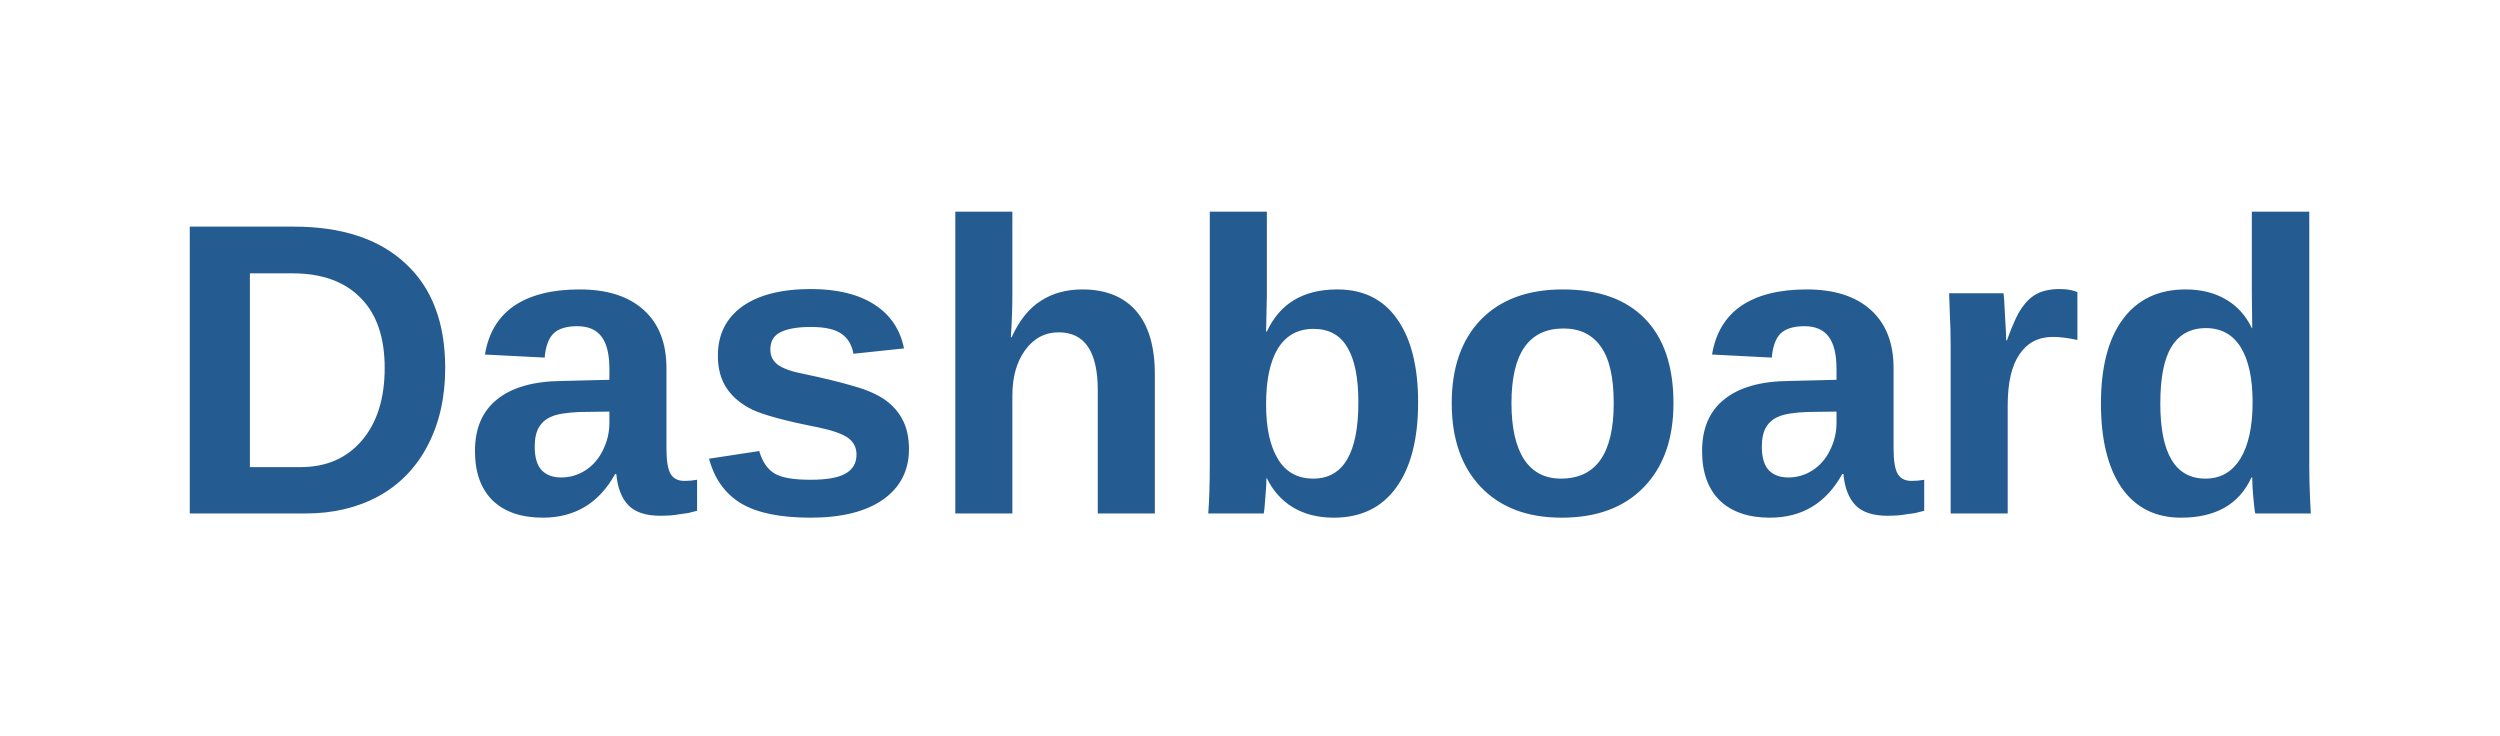
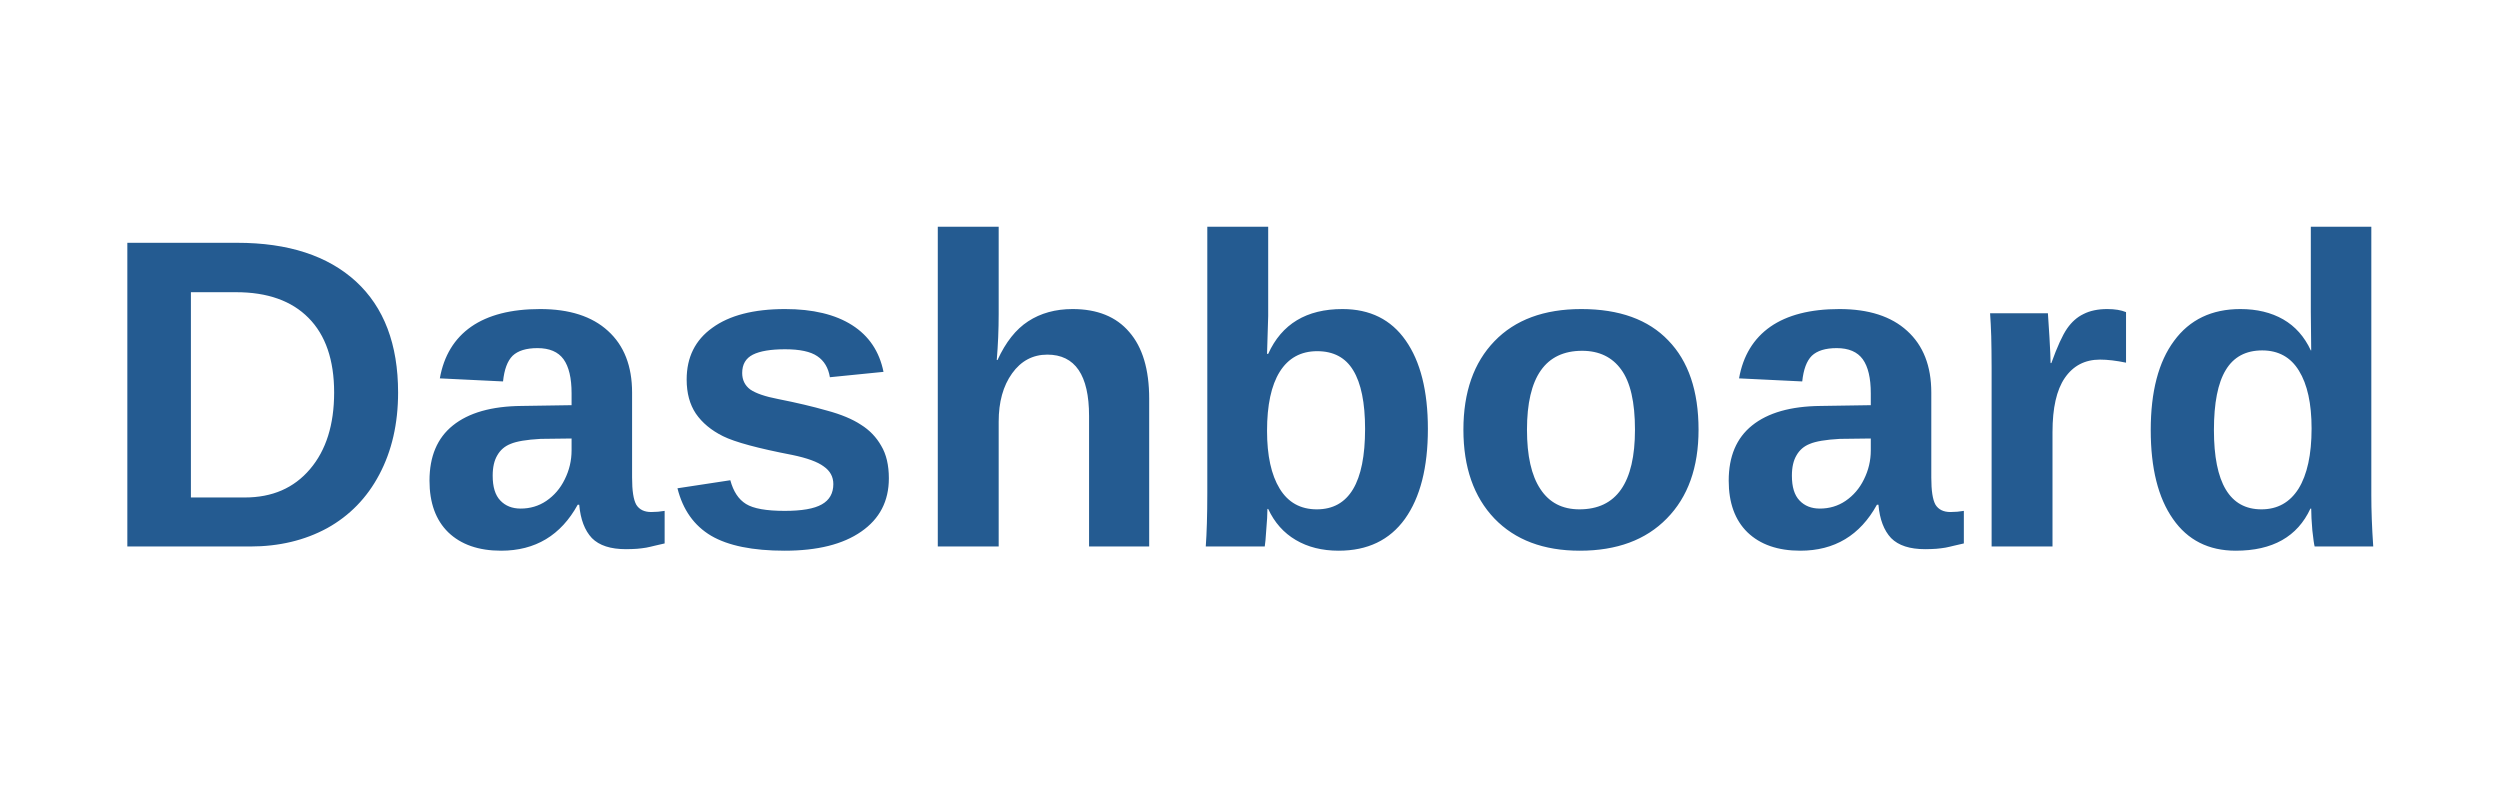
- <svg xmlns="http://www.w3.org/2000/svg" width="102" height="30" viewBox="0 0 102 30" role="img" aria-label="Dashboard">
-   <text x="50%" y="50%" dy=".35em" text-anchor="middle" fill="#245B91" font-family="'Apple SD Gothic Neo', 'Malgun Gothic', 'Noto Sans KR', Arial, sans-serif" font-size="17" font-weight="700">Dashboard</text>
+ <svg xmlns="http://www.w3.org/2000/svg" width="102" height="32" viewBox="0 0 102 32" role="img" aria-label="Dashboard">
+   <text x="50%" y="50%" dy=".35em" text-anchor="middle" fill="#245B91" font-family="'Apple SD Gothic Neo', 'Malgun Gothic', 'Noto Sans KR', Arial, sans-serif" font-size="18" font-weight="700">Dashboard</text>
</svg>
